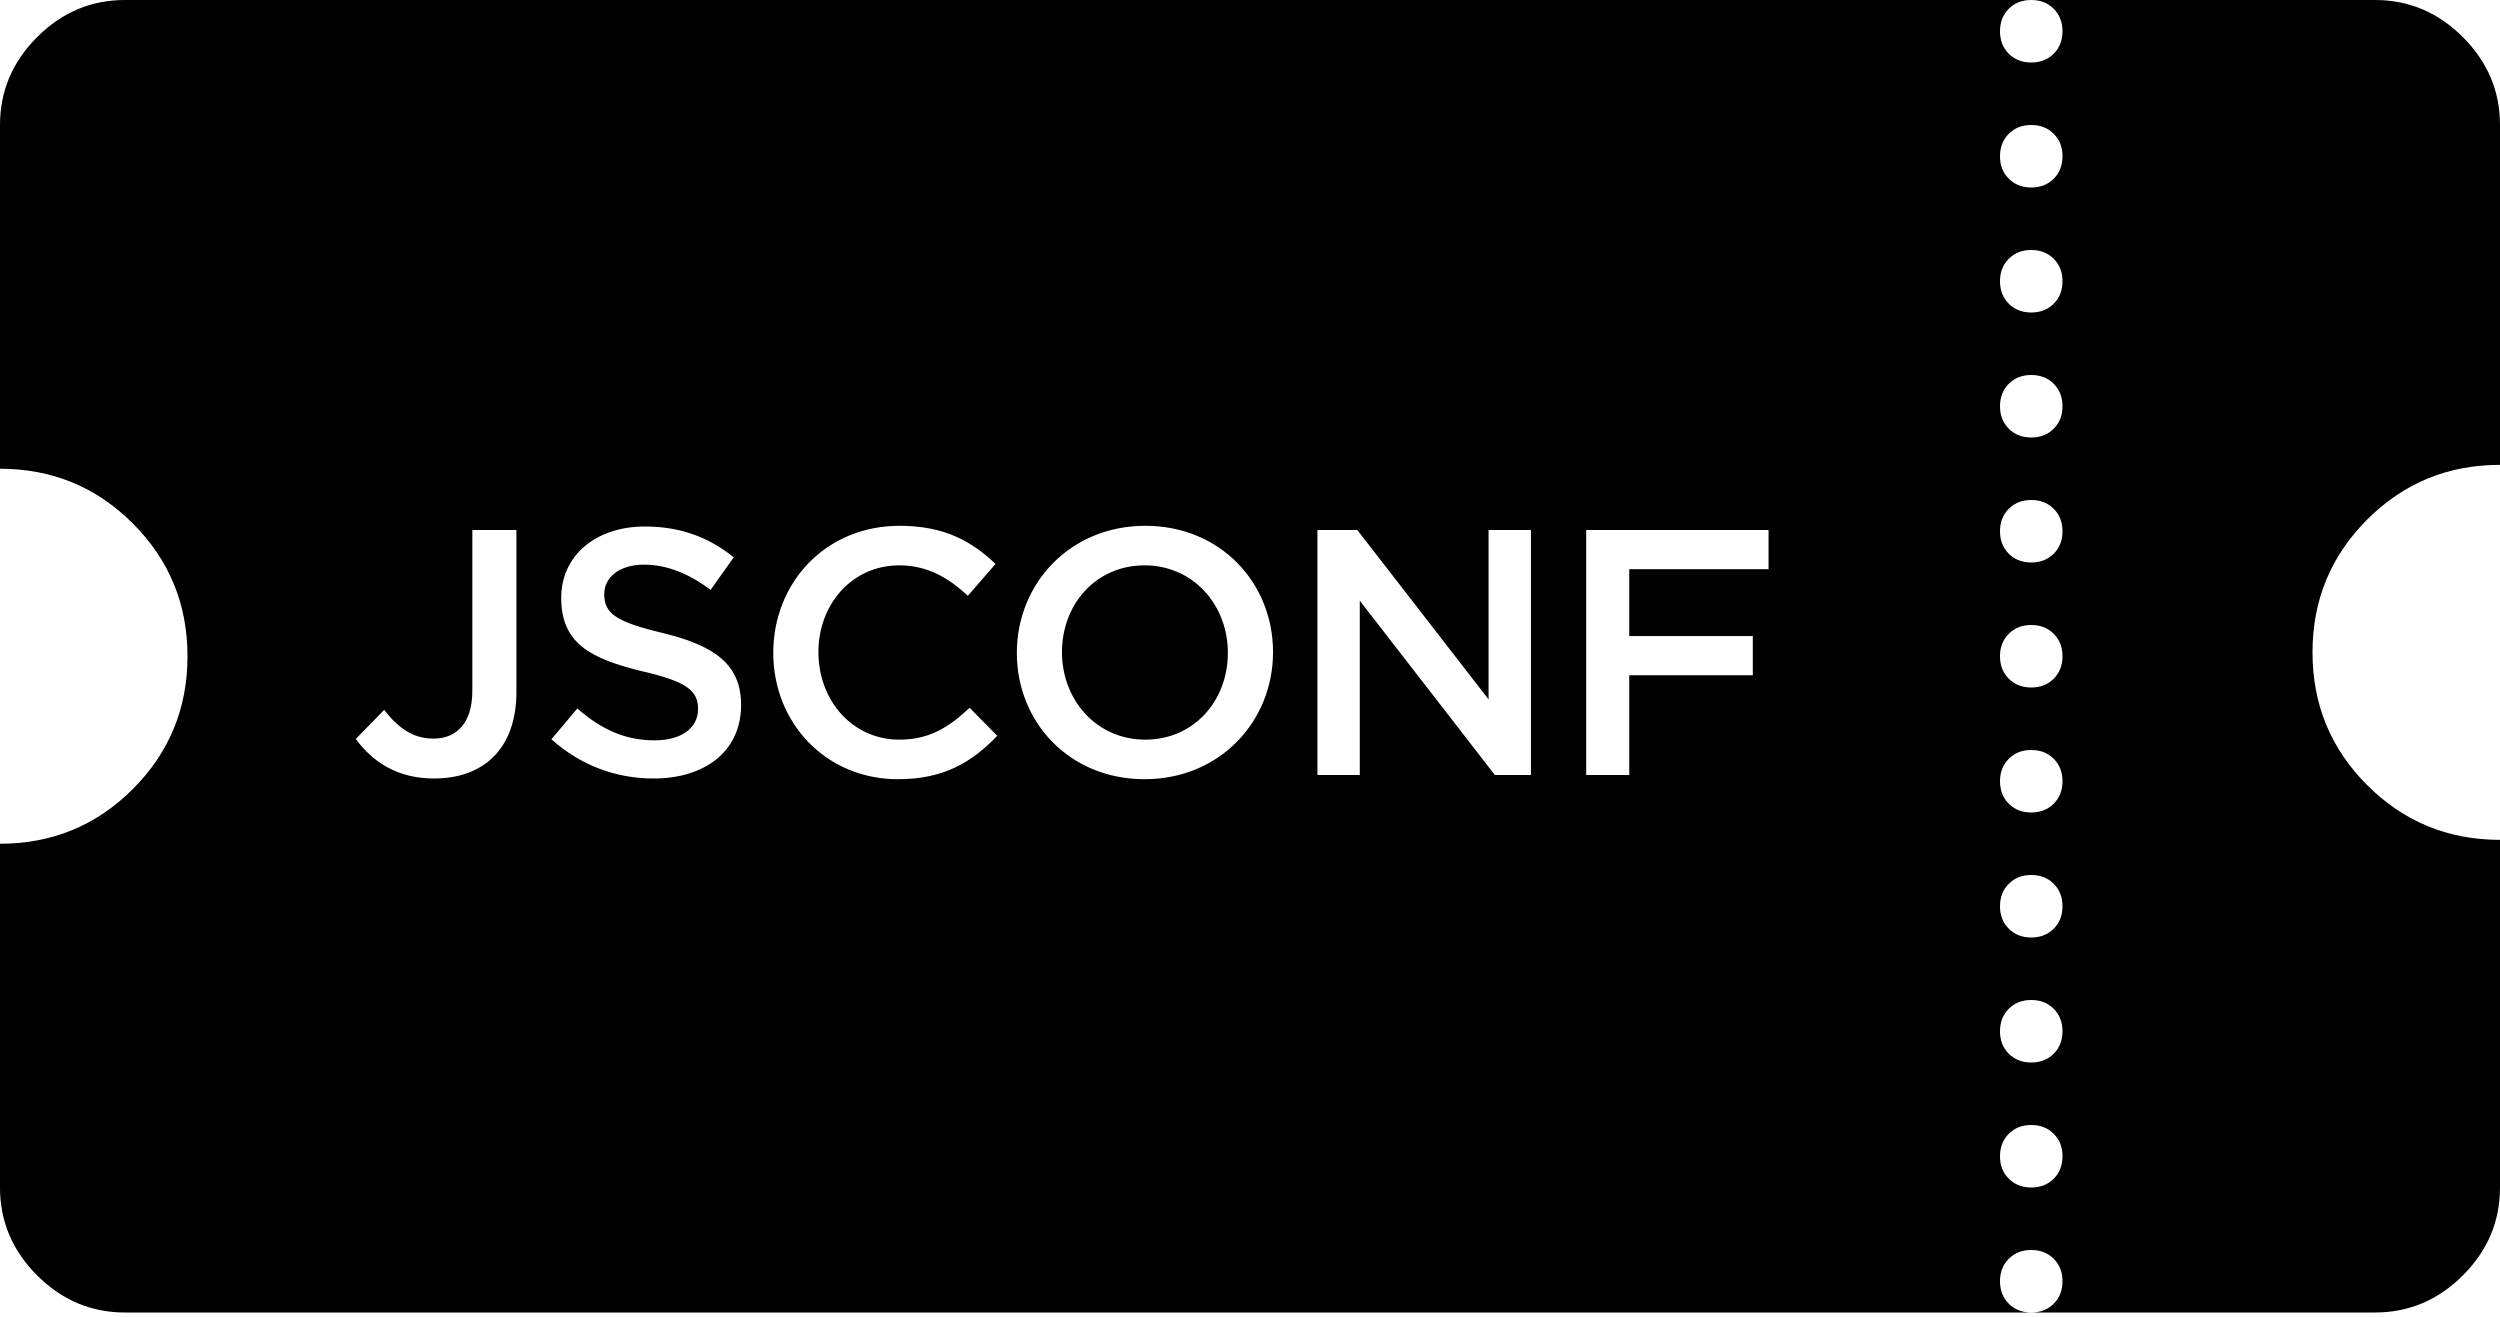
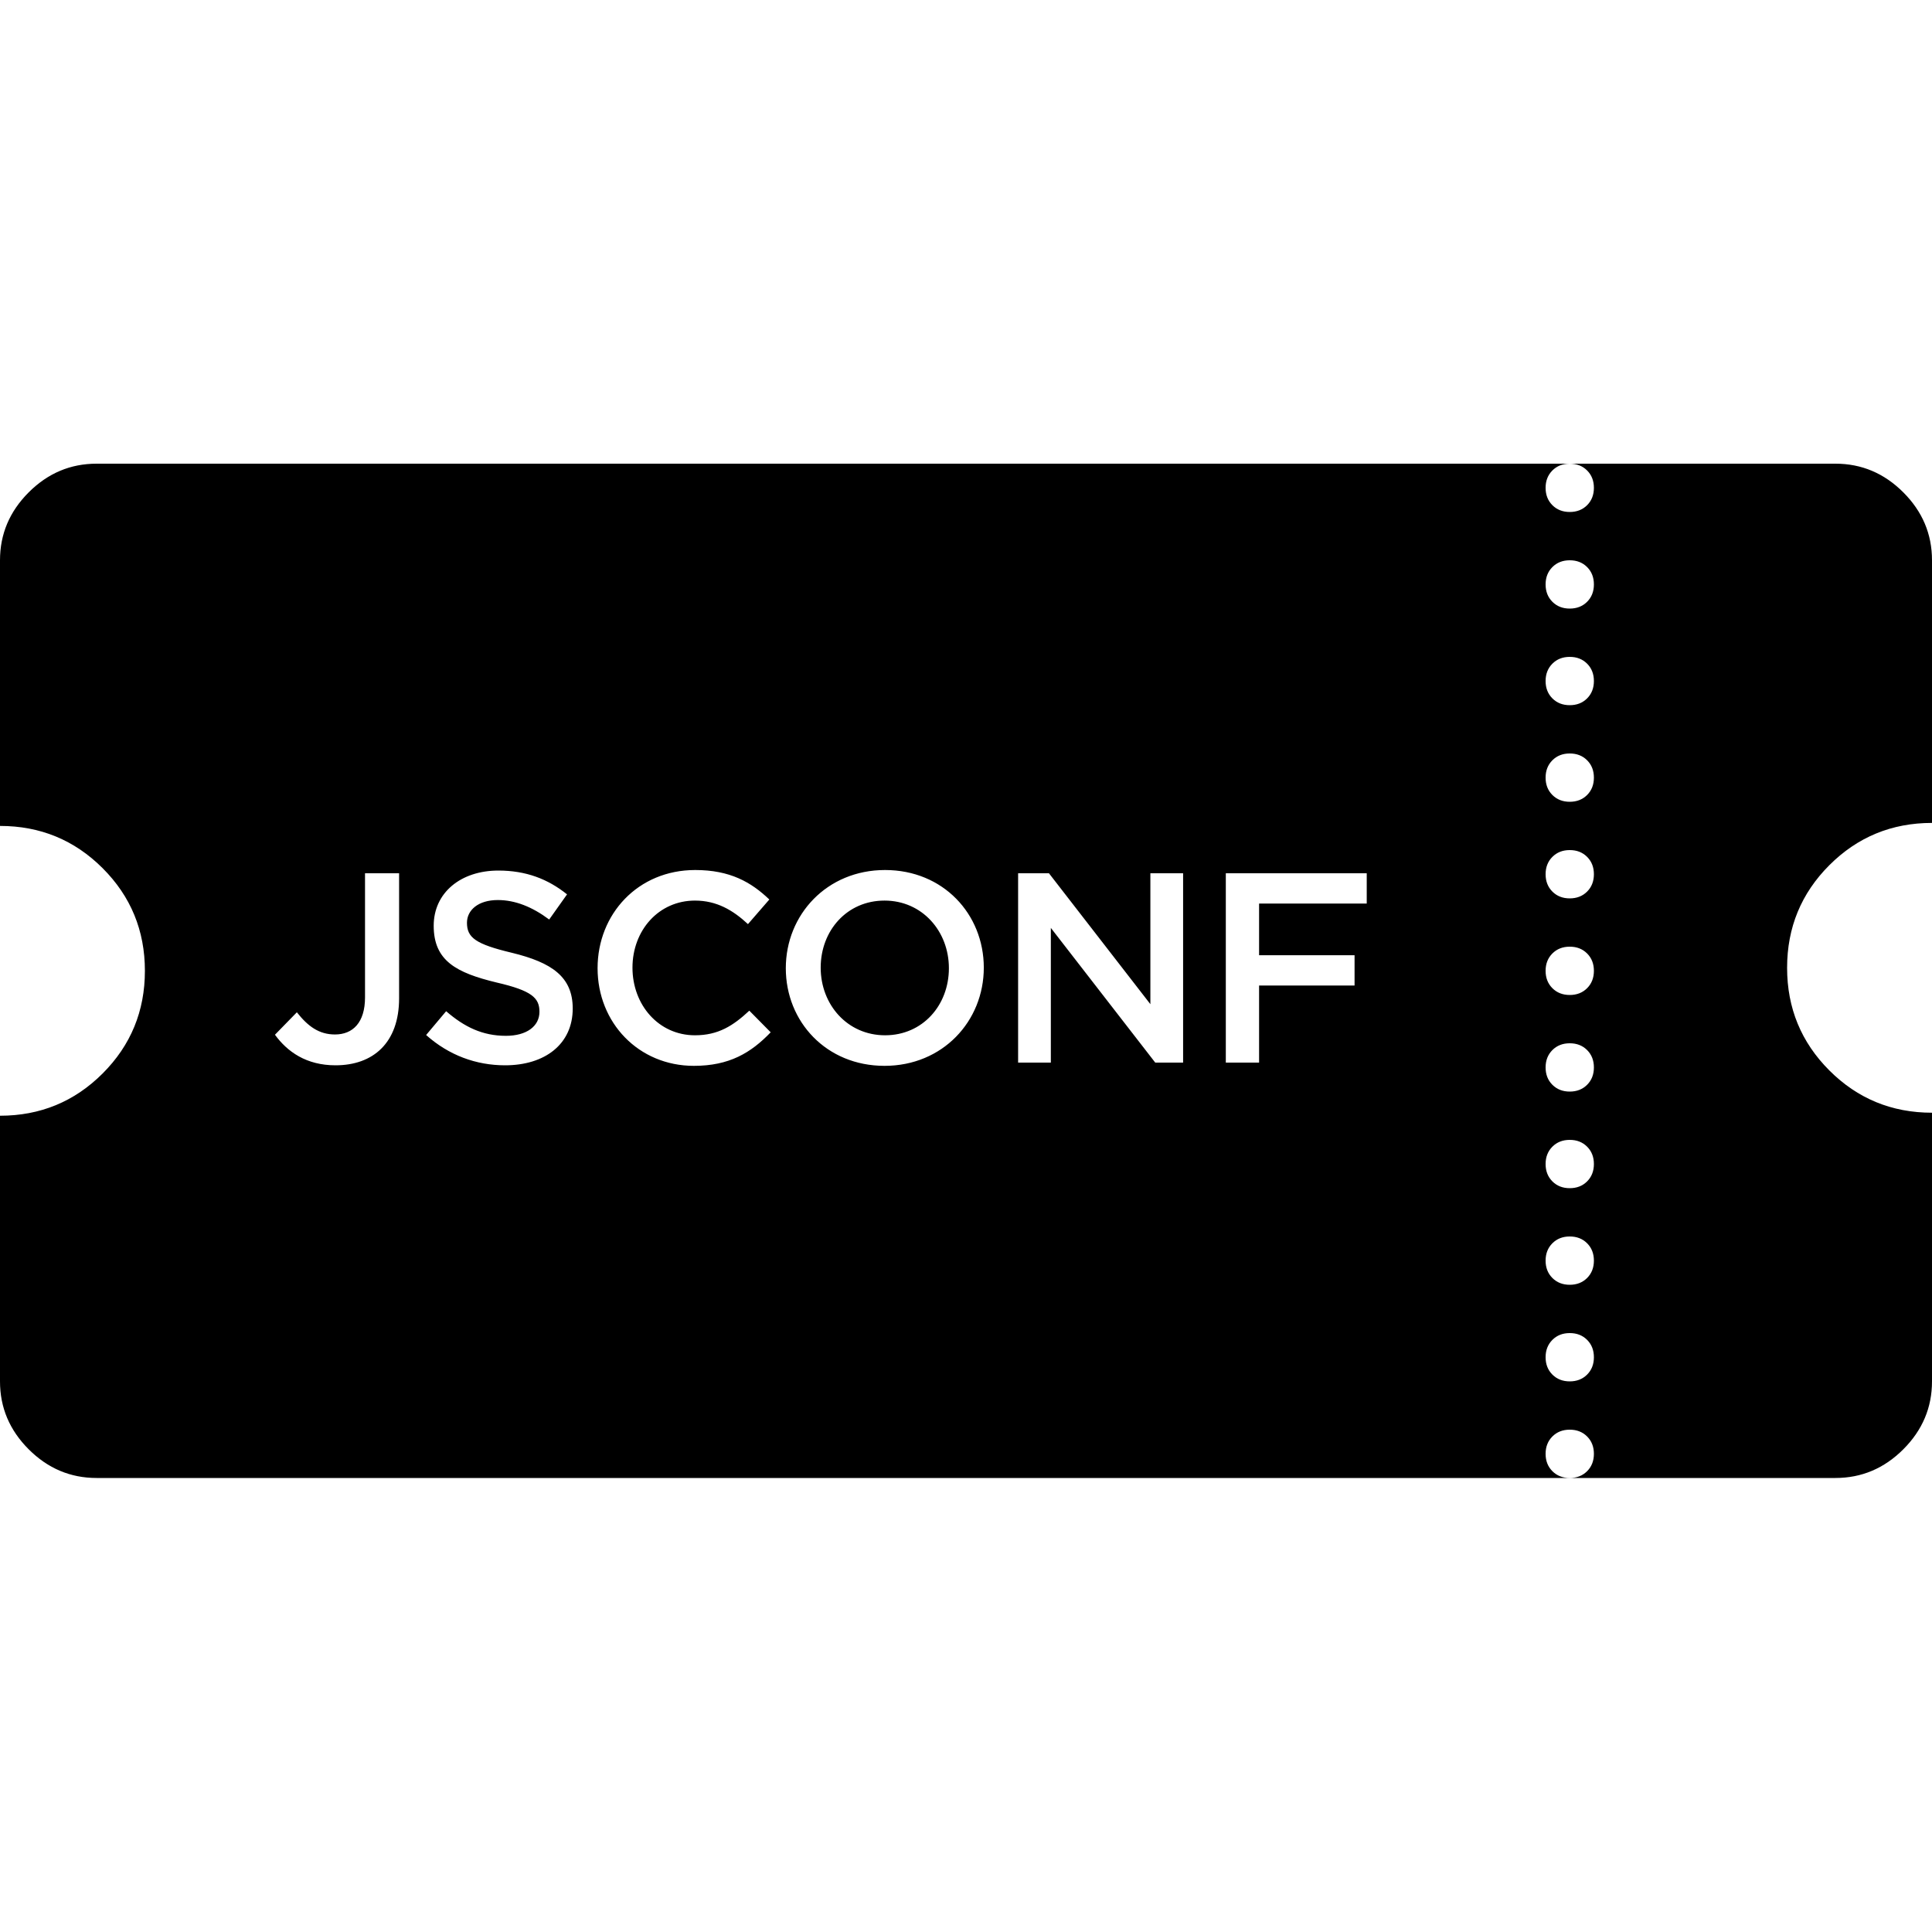
- <svg class="Svg Svg--ticket" viewBox="0 0 150 79">
-   <path d="M150,50.391 L150,71.25 C150,73.281 149.258,75.039 147.773,76.523 C146.289,78.008 144.531,78.75 142.5,78.75 L121.875,78.75 C122.422,78.75 122.871,78.574 123.223,78.223 C123.574,77.871 123.75,77.422 123.75,76.875 C123.75,76.328 123.574,75.879 123.223,75.527 C122.871,75.176 122.422,75 121.875,75 C121.328,75 120.879,75.176 120.527,75.527 C120.176,75.879 120,76.328 120,76.875 C120,77.422 120.176,77.871 120.527,78.223 C120.879,78.574 121.328,78.75 121.875,78.75 L7.5,78.75 C5.469,78.75 3.711,78.008 2.227,76.523 C0.742,75.039 0,73.281 0,71.25 L0,50.625 C3.125,50.625 5.781,49.531 7.969,47.344 C10.156,45.156 11.25,42.5 11.25,39.375 C11.25,36.25 10.156,33.594 7.969,31.406 C5.781,29.219 3.125,28.125 0,28.125 L0,7.5 C0,5.469 0.742,3.711 2.227,2.227 C3.711,0.742 5.469,0 7.5,0 L121.875,0 C121.328,0 120.879,0.176 120.527,0.527 C120.176,0.879 120,1.328 120,1.875 C120,2.422 120.176,2.871 120.527,3.223 C120.879,3.574 121.328,3.75 121.875,3.75 C122.422,3.75 122.871,3.574 123.223,3.223 C123.574,2.871 123.75,2.422 123.75,1.875 C123.75,1.328 123.574,0.879 123.223,0.527 C122.871,0.176 122.422,0 121.875,0 L142.5,0 C144.531,0 146.289,0.742 147.773,2.227 C149.258,3.711 150,5.469 150,7.5 L150,27.891 C146.875,27.891 144.219,28.984 142.031,31.172 C139.844,33.359 138.75,36.016 138.75,39.141 C138.75,42.266 139.844,44.922 142.031,47.109 C144.219,49.297 146.875,50.391 150,50.391 L150,50.391 Z M121.875,7.5 C121.328,7.5 120.879,7.676 120.527,8.027 C120.176,8.379 120,8.828 120,9.375 C120,9.922 120.176,10.371 120.527,10.723 C120.879,11.074 121.328,11.25 121.875,11.25 C122.422,11.25 122.871,11.074 123.223,10.723 C123.574,10.371 123.75,9.922 123.75,9.375 C123.75,8.828 123.574,8.379 123.223,8.027 C122.871,7.676 122.422,7.5 121.875,7.5 L121.875,7.5 Z M121.875,15 C121.328,15 120.879,15.176 120.527,15.527 C120.176,15.879 120,16.328 120,16.875 C120,17.422 120.176,17.871 120.527,18.223 C120.879,18.574 121.328,18.75 121.875,18.75 C122.422,18.75 122.871,18.574 123.223,18.223 C123.574,17.871 123.75,17.422 123.75,16.875 C123.75,16.328 123.574,15.879 123.223,15.527 C122.871,15.176 122.422,15 121.875,15 L121.875,15 Z M121.875,22.5 C121.328,22.5 120.879,22.676 120.527,23.027 C120.176,23.379 120,23.828 120,24.375 C120,24.922 120.176,25.371 120.527,25.723 C120.879,26.074 121.328,26.25 121.875,26.25 C122.422,26.25 122.871,26.074 123.223,25.723 C123.574,25.371 123.75,24.922 123.75,24.375 C123.75,23.828 123.574,23.379 123.223,23.027 C122.871,22.676 122.422,22.5 121.875,22.5 L121.875,22.5 Z M121.875,30 C121.328,30 120.879,30.176 120.527,30.527 C120.176,30.879 120,31.328 120,31.875 C120,32.422 120.176,32.871 120.527,33.223 C120.879,33.574 121.328,33.75 121.875,33.75 C122.422,33.75 122.871,33.574 123.223,33.223 C123.574,32.871 123.75,32.422 123.75,31.875 C123.75,31.328 123.574,30.879 123.223,30.527 C122.871,30.176 122.422,30 121.875,30 L121.875,30 Z M121.875,37.5 C121.328,37.5 120.879,37.676 120.527,38.027 C120.176,38.379 120,38.828 120,39.375 C120,39.922 120.176,40.371 120.527,40.723 C120.879,41.074 121.328,41.25 121.875,41.25 C122.422,41.25 122.871,41.074 123.223,40.723 C123.574,40.371 123.75,39.922 123.75,39.375 C123.75,38.828 123.574,38.379 123.223,38.027 C122.871,37.676 122.422,37.5 121.875,37.5 L121.875,37.5 Z M121.875,45 C121.328,45 120.879,45.176 120.527,45.527 C120.176,45.879 120,46.328 120,46.875 C120,47.422 120.176,47.871 120.527,48.223 C120.879,48.574 121.328,48.75 121.875,48.75 C122.422,48.75 122.871,48.574 123.223,48.223 C123.574,47.871 123.75,47.422 123.75,46.875 C123.75,46.328 123.574,45.879 123.223,45.527 C122.871,45.176 122.422,45 121.875,45 L121.875,45 Z M121.875,52.5 C121.328,52.5 120.879,52.676 120.527,53.027 C120.176,53.379 120,53.828 120,54.375 C120,54.922 120.176,55.371 120.527,55.723 C120.879,56.074 121.328,56.25 121.875,56.25 C122.422,56.25 122.871,56.074 123.223,55.723 C123.574,55.371 123.75,54.922 123.75,54.375 C123.75,53.828 123.574,53.379 123.223,53.027 C122.871,52.676 122.422,52.5 121.875,52.5 L121.875,52.5 Z M121.875,60 C121.328,60 120.879,60.176 120.527,60.527 C120.176,60.879 120,61.328 120,61.875 C120,62.422 120.176,62.871 120.527,63.223 C120.879,63.574 121.328,63.75 121.875,63.75 C122.422,63.75 122.871,63.574 123.223,63.223 C123.574,62.871 123.75,62.422 123.75,61.875 C123.75,61.328 123.574,60.879 123.223,60.527 C122.871,60.176 122.422,60 121.875,60 L121.875,60 Z M121.875,67.5 C121.328,67.5 120.879,67.676 120.527,68.027 C120.176,68.379 120,68.828 120,69.375 C120,69.922 120.176,70.371 120.527,70.723 C120.879,71.074 121.328,71.25 121.875,71.25 C122.422,71.25 122.871,71.074 123.223,70.723 C123.574,70.371 123.75,69.922 123.75,69.375 C123.75,68.828 123.574,68.379 123.223,68.027 C122.871,67.676 122.422,67.5 121.875,67.5 L121.875,67.5 Z M106.113,31.8 L95.172,31.8 L95.172,46.5 L97.755,46.5 L97.755,40.515 L105.168,40.515 L105.168,38.163 L97.755,38.163 L97.755,34.152 L106.113,34.152 L106.113,31.8 Z M89.315,41.964 L81.44,31.8 L79.046,31.8 L79.046,46.5 L81.587,46.5 L81.587,36.042 L89.693,46.5 L91.856,46.5 L91.856,31.8 L89.315,31.8 L89.315,41.964 Z M73.672,39.171 C73.672,42.048 71.635,44.379 68.716,44.379 C65.797,44.379 63.718,42.006 63.718,39.129 C63.718,36.252 65.755,33.921 68.674,33.921 C71.594,33.921 73.672,36.294 73.672,39.171 L73.672,39.171 Z M76.382,39.129 C76.382,34.971 73.231,31.548 68.716,31.548 C64.201,31.548 61.01,35.013 61.01,39.171 C61.01,43.329 64.159,46.752 68.674,46.752 C73.189,46.752 76.382,43.287 76.382,39.129 L76.382,39.129 Z M59.836,44.148 L58.177,42.468 C56.917,43.644 55.762,44.379 53.956,44.379 C51.142,44.379 49.105,42.027 49.105,39.129 C49.105,36.231 51.142,33.921 53.956,33.921 C55.636,33.921 56.896,34.656 58.072,35.748 L59.731,33.837 C58.324,32.493 56.686,31.548 53.977,31.548 C49.525,31.548 46.396,34.971 46.396,39.171 C46.396,43.413 49.588,46.752 53.872,46.752 C56.623,46.752 58.303,45.744 59.836,44.148 L59.836,44.148 Z M36.255,35.643 C36.255,34.656 37.137,33.879 38.649,33.879 C39.993,33.879 41.316,34.404 42.639,35.391 L44.025,33.438 C42.534,32.241 40.833,31.59 38.691,31.59 C35.772,31.59 33.672,33.312 33.672,35.874 C33.672,38.604 35.436,39.528 38.565,40.284 C41.295,40.914 41.883,41.481 41.883,42.552 C41.883,43.686 40.875,44.421 39.279,44.421 C37.452,44.421 36.045,43.728 34.638,42.51 L33.084,44.358 C34.848,45.933 36.969,46.71 39.216,46.71 C42.303,46.71 44.466,45.072 44.466,42.3 C44.466,39.843 42.849,38.73 39.741,37.974 C36.927,37.302 36.255,36.798 36.255,35.643 L36.255,35.643 Z M30.986,41.502 L30.986,31.8 L28.34,31.8 L28.34,41.439 C28.34,43.392 27.395,44.316 26.009,44.316 C24.77,44.316 23.909,43.686 23.048,42.594 L21.347,44.337 C22.313,45.66 23.783,46.71 26.051,46.71 C28.949,46.71 30.986,44.988 30.986,41.502 L30.986,41.502 Z" />
+ <svg class="Svg Svg--ticket" viewBox="0 0 150 150">
+   <path d="M150,86.391 L150,107.25 C150,109.281 149.258,111.039 147.773,112.523 C146.289,114.008 144.531,114.75 142.5,114.75 L121.875,114.75 C122.422,114.75 122.871,114.574 123.223,114.223 C123.574,113.871 123.75,113.422 123.75,112.875 C123.75,112.328 123.574,111.879 123.223,111.527 C122.871,111.176 122.422,111 121.875,111 C121.328,111 120.879,111.176 120.527,111.527 C120.176,111.879 120,112.328 120,112.875 C120,113.422 120.176,113.871 120.527,114.223 C120.879,114.574 121.328,114.75 121.875,114.75 L7.5,114.75 C5.469,114.75 3.711,114.008 2.227,112.523 C0.742,111.039 0,109.281 0,107.25 L0,86.625 C3.125,86.625 5.781,85.531 7.969,83.344 C10.156,81.156 11.25,78.5 11.25,75.375 C11.25,72.25 10.156,69.594 7.969,67.406 C5.781,65.219 3.125,64.125 0,64.125 L0,43.5 C0,41.469 0.742,39.711 2.227,38.227 C3.711,36.742 5.469,36 7.5,36 L121.875,36 C121.328,36 120.879,36.176 120.527,36.527 C120.176,36.879 120,37.328 120,37.875 C120,38.422 120.176,38.871 120.527,39.223 C120.879,39.574 121.328,39.75 121.875,39.75 C122.422,39.75 122.871,39.574 123.223,39.223 C123.574,38.871 123.75,38.422 123.75,37.875 C123.75,37.328 123.574,36.879 123.223,36.527 C122.871,36.176 122.422,36 121.875,36 L142.5,36 C144.531,36 146.289,36.742 147.773,38.227 C149.258,39.711 150,41.469 150,43.5 L150,63.891 C146.875,63.891 144.219,64.984 142.031,67.172 C139.844,69.359 138.75,72.016 138.75,75.141 C138.75,78.266 139.844,80.922 142.031,83.109 C144.219,85.297 146.875,86.391 150,86.391 L150,86.391 L150,86.391 Z M121.875,43.5 C121.328,43.5 120.879,43.676 120.527,44.027 C120.176,44.379 120,44.828 120,45.375 C120,45.922 120.176,46.371 120.527,46.723 C120.879,47.074 121.328,47.25 121.875,47.25 C122.422,47.25 122.871,47.074 123.223,46.723 C123.574,46.371 123.75,45.922 123.75,45.375 C123.75,44.828 123.574,44.379 123.223,44.027 C122.871,43.676 122.422,43.5 121.875,43.5 L121.875,43.5 L121.875,43.5 Z M121.875,51 C121.328,51 120.879,51.176 120.527,51.527 C120.176,51.879 120,52.328 120,52.875 C120,53.422 120.176,53.871 120.527,54.223 C120.879,54.574 121.328,54.75 121.875,54.75 C122.422,54.75 122.871,54.574 123.223,54.223 C123.574,53.871 123.75,53.422 123.75,52.875 C123.75,52.328 123.574,51.879 123.223,51.527 C122.871,51.176 122.422,51 121.875,51 L121.875,51 L121.875,51 Z M121.875,58.5 C121.328,58.5 120.879,58.676 120.527,59.027 C120.176,59.379 120,59.828 120,60.375 C120,60.922 120.176,61.371 120.527,61.723 C120.879,62.074 121.328,62.25 121.875,62.25 C122.422,62.25 122.871,62.074 123.223,61.723 C123.574,61.371 123.75,60.922 123.75,60.375 C123.75,59.828 123.574,59.379 123.223,59.027 C122.871,58.676 122.422,58.5 121.875,58.5 L121.875,58.5 L121.875,58.5 Z M121.875,66 C121.328,66 120.879,66.176 120.527,66.527 C120.176,66.879 120,67.328 120,67.875 C120,68.422 120.176,68.871 120.527,69.223 C120.879,69.574 121.328,69.75 121.875,69.75 C122.422,69.75 122.871,69.574 123.223,69.223 C123.574,68.871 123.75,68.422 123.75,67.875 C123.75,67.328 123.574,66.879 123.223,66.527 C122.871,66.176 122.422,66 121.875,66 L121.875,66 L121.875,66 Z M121.875,73.5 C121.328,73.5 120.879,73.676 120.527,74.027 C120.176,74.379 120,74.828 120,75.375 C120,75.922 120.176,76.371 120.527,76.723 C120.879,77.074 121.328,77.25 121.875,77.25 C122.422,77.25 122.871,77.074 123.223,76.723 C123.574,76.371 123.75,75.922 123.75,75.375 C123.75,74.828 123.574,74.379 123.223,74.027 C122.871,73.676 122.422,73.5 121.875,73.5 L121.875,73.5 L121.875,73.5 Z M121.875,81 C121.328,81 120.879,81.176 120.527,81.527 C120.176,81.879 120,82.328 120,82.875 C120,83.422 120.176,83.871 120.527,84.223 C120.879,84.574 121.328,84.75 121.875,84.75 C122.422,84.75 122.871,84.574 123.223,84.223 C123.574,83.871 123.75,83.422 123.75,82.875 C123.75,82.328 123.574,81.879 123.223,81.527 C122.871,81.176 122.422,81 121.875,81 L121.875,81 L121.875,81 Z M121.875,88.5 C121.328,88.5 120.879,88.676 120.527,89.027 C120.176,89.379 120,89.828 120,90.375 C120,90.922 120.176,91.371 120.527,91.723 C120.879,92.074 121.328,92.25 121.875,92.25 C122.422,92.25 122.871,92.074 123.223,91.723 C123.574,91.371 123.75,90.922 123.75,90.375 C123.75,89.828 123.574,89.379 123.223,89.027 C122.871,88.676 122.422,88.5 121.875,88.5 L121.875,88.5 L121.875,88.5 Z M121.875,96 C121.328,96 120.879,96.176 120.527,96.527 C120.176,96.879 120,97.328 120,97.875 C120,98.422 120.176,98.871 120.527,99.223 C120.879,99.574 121.328,99.75 121.875,99.75 C122.422,99.75 122.871,99.574 123.223,99.223 C123.574,98.871 123.75,98.422 123.75,97.875 C123.75,97.328 123.574,96.879 123.223,96.527 C122.871,96.176 122.422,96 121.875,96 L121.875,96 L121.875,96 Z M121.875,103.5 C121.328,103.5 120.879,103.676 120.527,104.027 C120.176,104.379 120,104.828 120,105.375 C120,105.922 120.176,106.371 120.527,106.723 C120.879,107.074 121.328,107.25 121.875,107.25 C122.422,107.25 122.871,107.074 123.223,106.723 C123.574,106.371 123.75,105.922 123.75,105.375 C123.75,104.828 123.574,104.379 123.223,104.027 C122.871,103.676 122.422,103.5 121.875,103.5 L121.875,103.5 L121.875,103.5 Z M106.113,67.8 L95.172,67.8 L95.172,82.5 L97.755,82.5 L97.755,76.515 L105.168,76.515 L105.168,74.163 L97.755,74.163 L97.755,70.152 L106.113,70.152 L106.113,67.8 L106.113,67.8 Z M89.315,77.964 L81.44,67.8 L79.046,67.8 L79.046,82.5 L81.587,82.5 L81.587,72.042 L89.693,82.5 L91.856,82.5 L91.856,67.8 L89.315,67.8 L89.315,77.964 L89.315,77.964 Z M73.672,75.171 C73.672,78.048 71.635,80.379 68.716,80.379 C65.797,80.379 63.718,78.006 63.718,75.129 C63.718,72.252 65.755,69.921 68.674,69.921 C71.594,69.921 73.672,72.294 73.672,75.171 L73.672,75.171 L73.672,75.171 Z M76.382,75.129 C76.382,70.971 73.231,67.548 68.716,67.548 C64.201,67.548 61.01,71.013 61.01,75.171 C61.01,79.329 64.159,82.752 68.674,82.752 C73.189,82.752 76.382,79.287 76.382,75.129 L76.382,75.129 L76.382,75.129 Z M59.836,80.148 L58.177,78.468 C56.917,79.644 55.762,80.379 53.956,80.379 C51.142,80.379 49.105,78.027 49.105,75.129 C49.105,72.231 51.142,69.921 53.956,69.921 C55.636,69.921 56.896,70.656 58.072,71.748 L59.731,69.837 C58.324,68.493 56.686,67.548 53.977,67.548 C49.525,67.548 46.396,70.971 46.396,75.171 C46.396,79.413 49.588,82.752 53.872,82.752 C56.623,82.752 58.303,81.744 59.836,80.148 L59.836,80.148 L59.836,80.148 Z M36.255,71.643 C36.255,70.656 37.137,69.879 38.649,69.879 C39.993,69.879 41.316,70.404 42.639,71.391 L44.025,69.438 C42.534,68.241 40.833,67.59 38.691,67.59 C35.772,67.59 33.672,69.312 33.672,71.874 C33.672,74.604 35.436,75.528 38.565,76.284 C41.295,76.914 41.883,77.481 41.883,78.552 C41.883,79.686 40.875,80.421 39.279,80.421 C37.452,80.421 36.045,79.728 34.638,78.51 L33.084,80.358 C34.848,81.933 36.969,82.71 39.216,82.71 C42.303,82.71 44.466,81.072 44.466,78.3 C44.466,75.843 42.849,74.73 39.741,73.974 C36.927,73.302 36.255,72.798 36.255,71.643 L36.255,71.643 L36.255,71.643 Z M30.986,77.502 L30.986,67.8 L28.34,67.8 L28.34,77.439 C28.34,79.392 27.395,80.316 26.009,80.316 C24.77,80.316 23.909,79.686 23.048,78.594 L21.347,80.337 C22.313,81.66 23.783,82.71 26.051,82.71 C28.949,82.71 30.986,80.988 30.986,77.502 L30.986,77.502 L30.986,77.502 Z" />
</svg>
